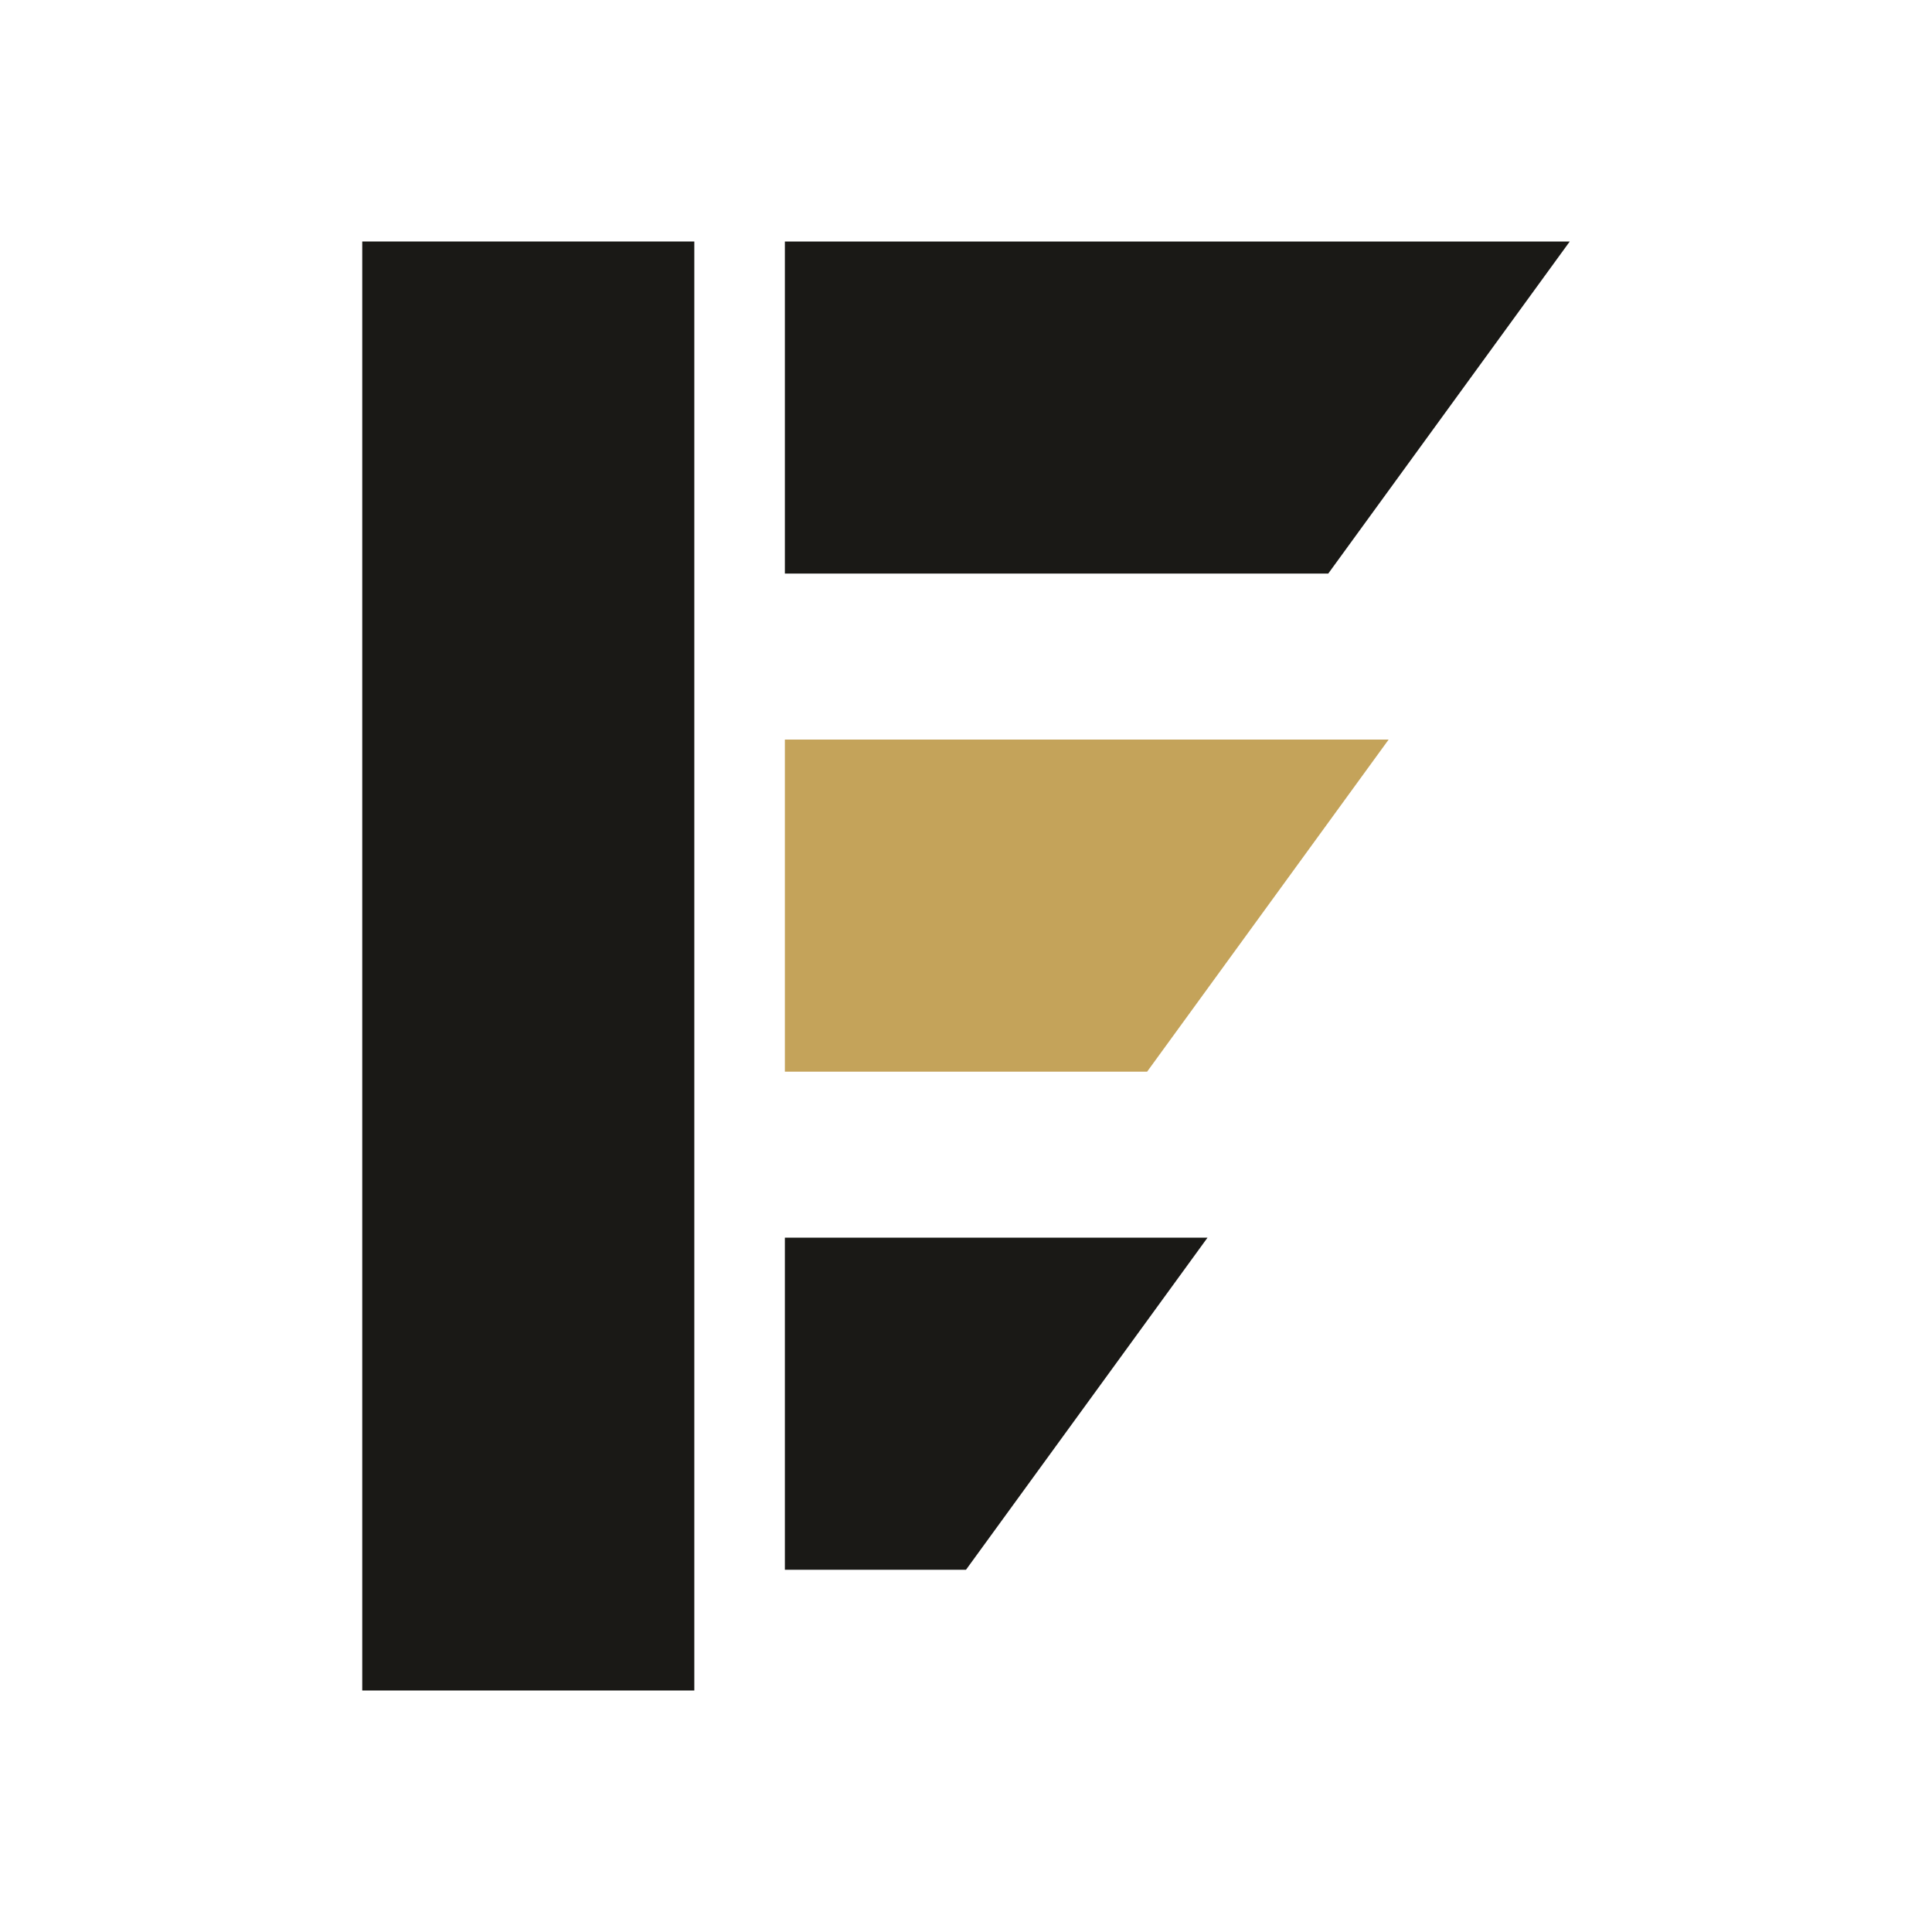
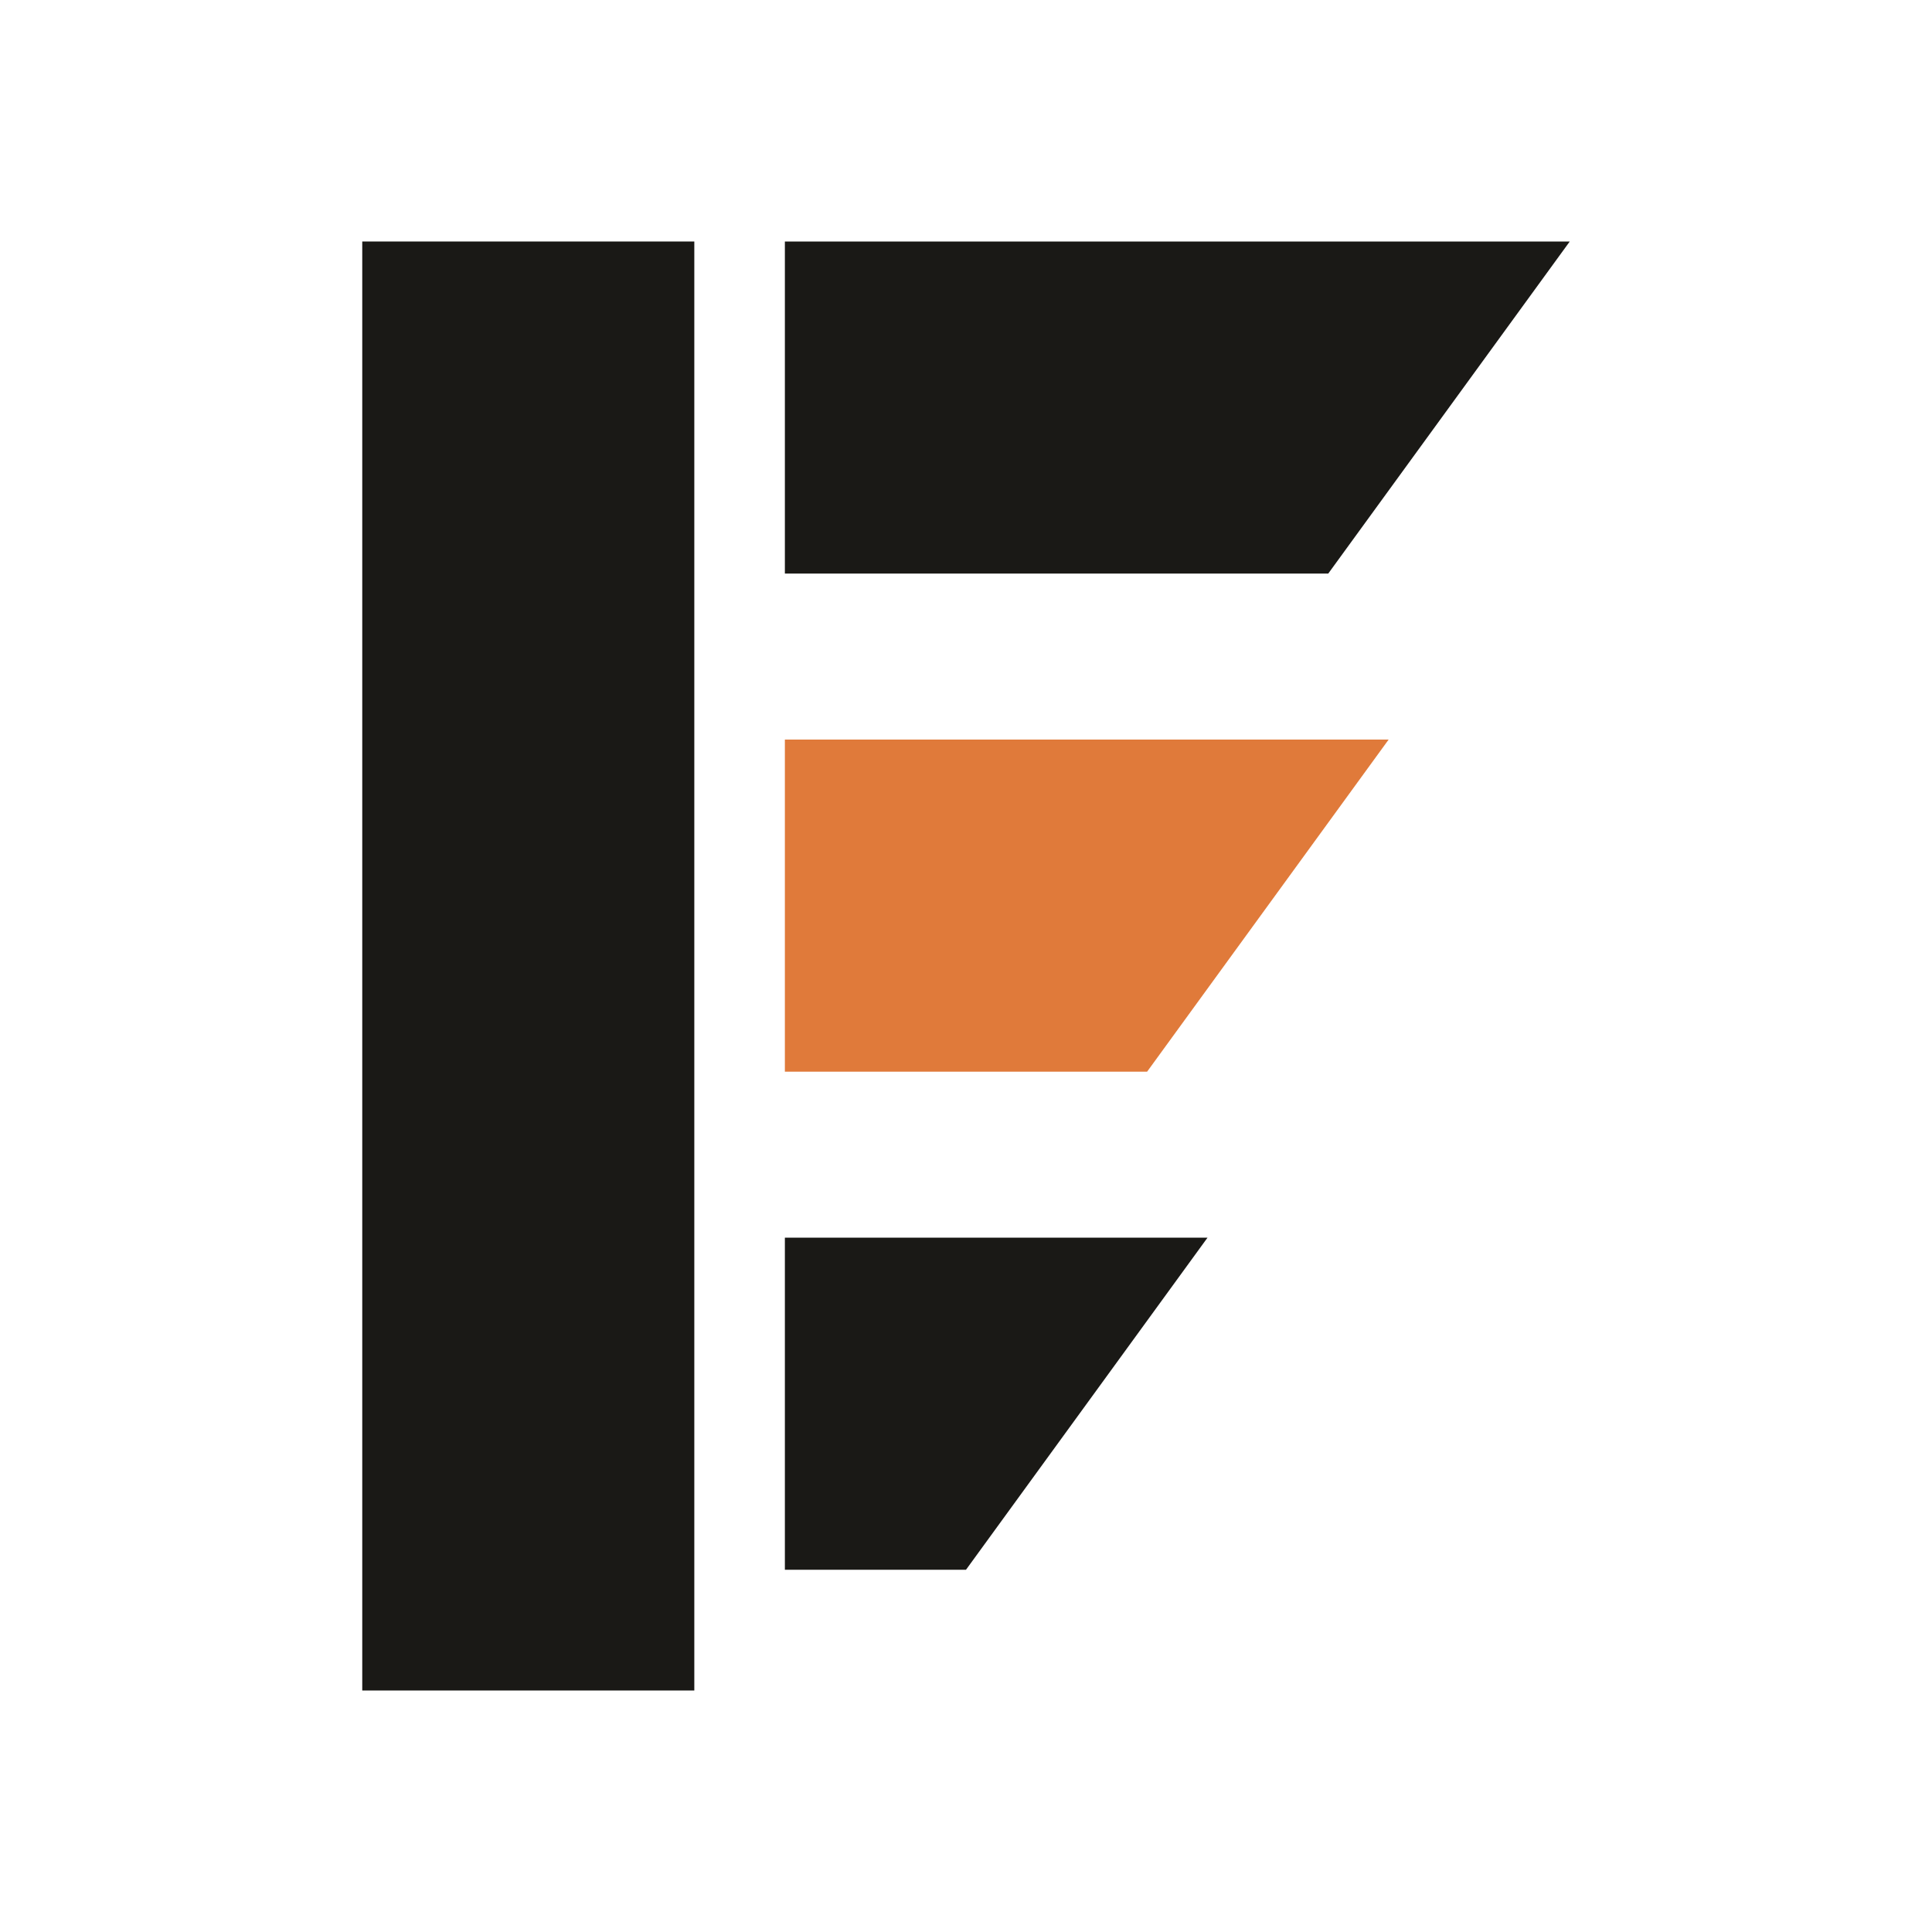
<svg xmlns="http://www.w3.org/2000/svg" viewBox="0 0 32 32" role="img" aria-label="Forjora">
  <path fill="#1a1916" d="M6 4h5.5v24H6z" />
  <path fill="#1a1916" d="M13 4h13l-4 5.5H13z" />
-   <path fill="#c4a35a" d="M13 12.25h10l-4 5.5H13z" />
+   <path fill="#e07a3a" d="M13 12.25h10l-4 5.5H13z" />
  <path fill="#1a1916" d="M13 20.5h7l-4 5.5H13z" />
</svg>
